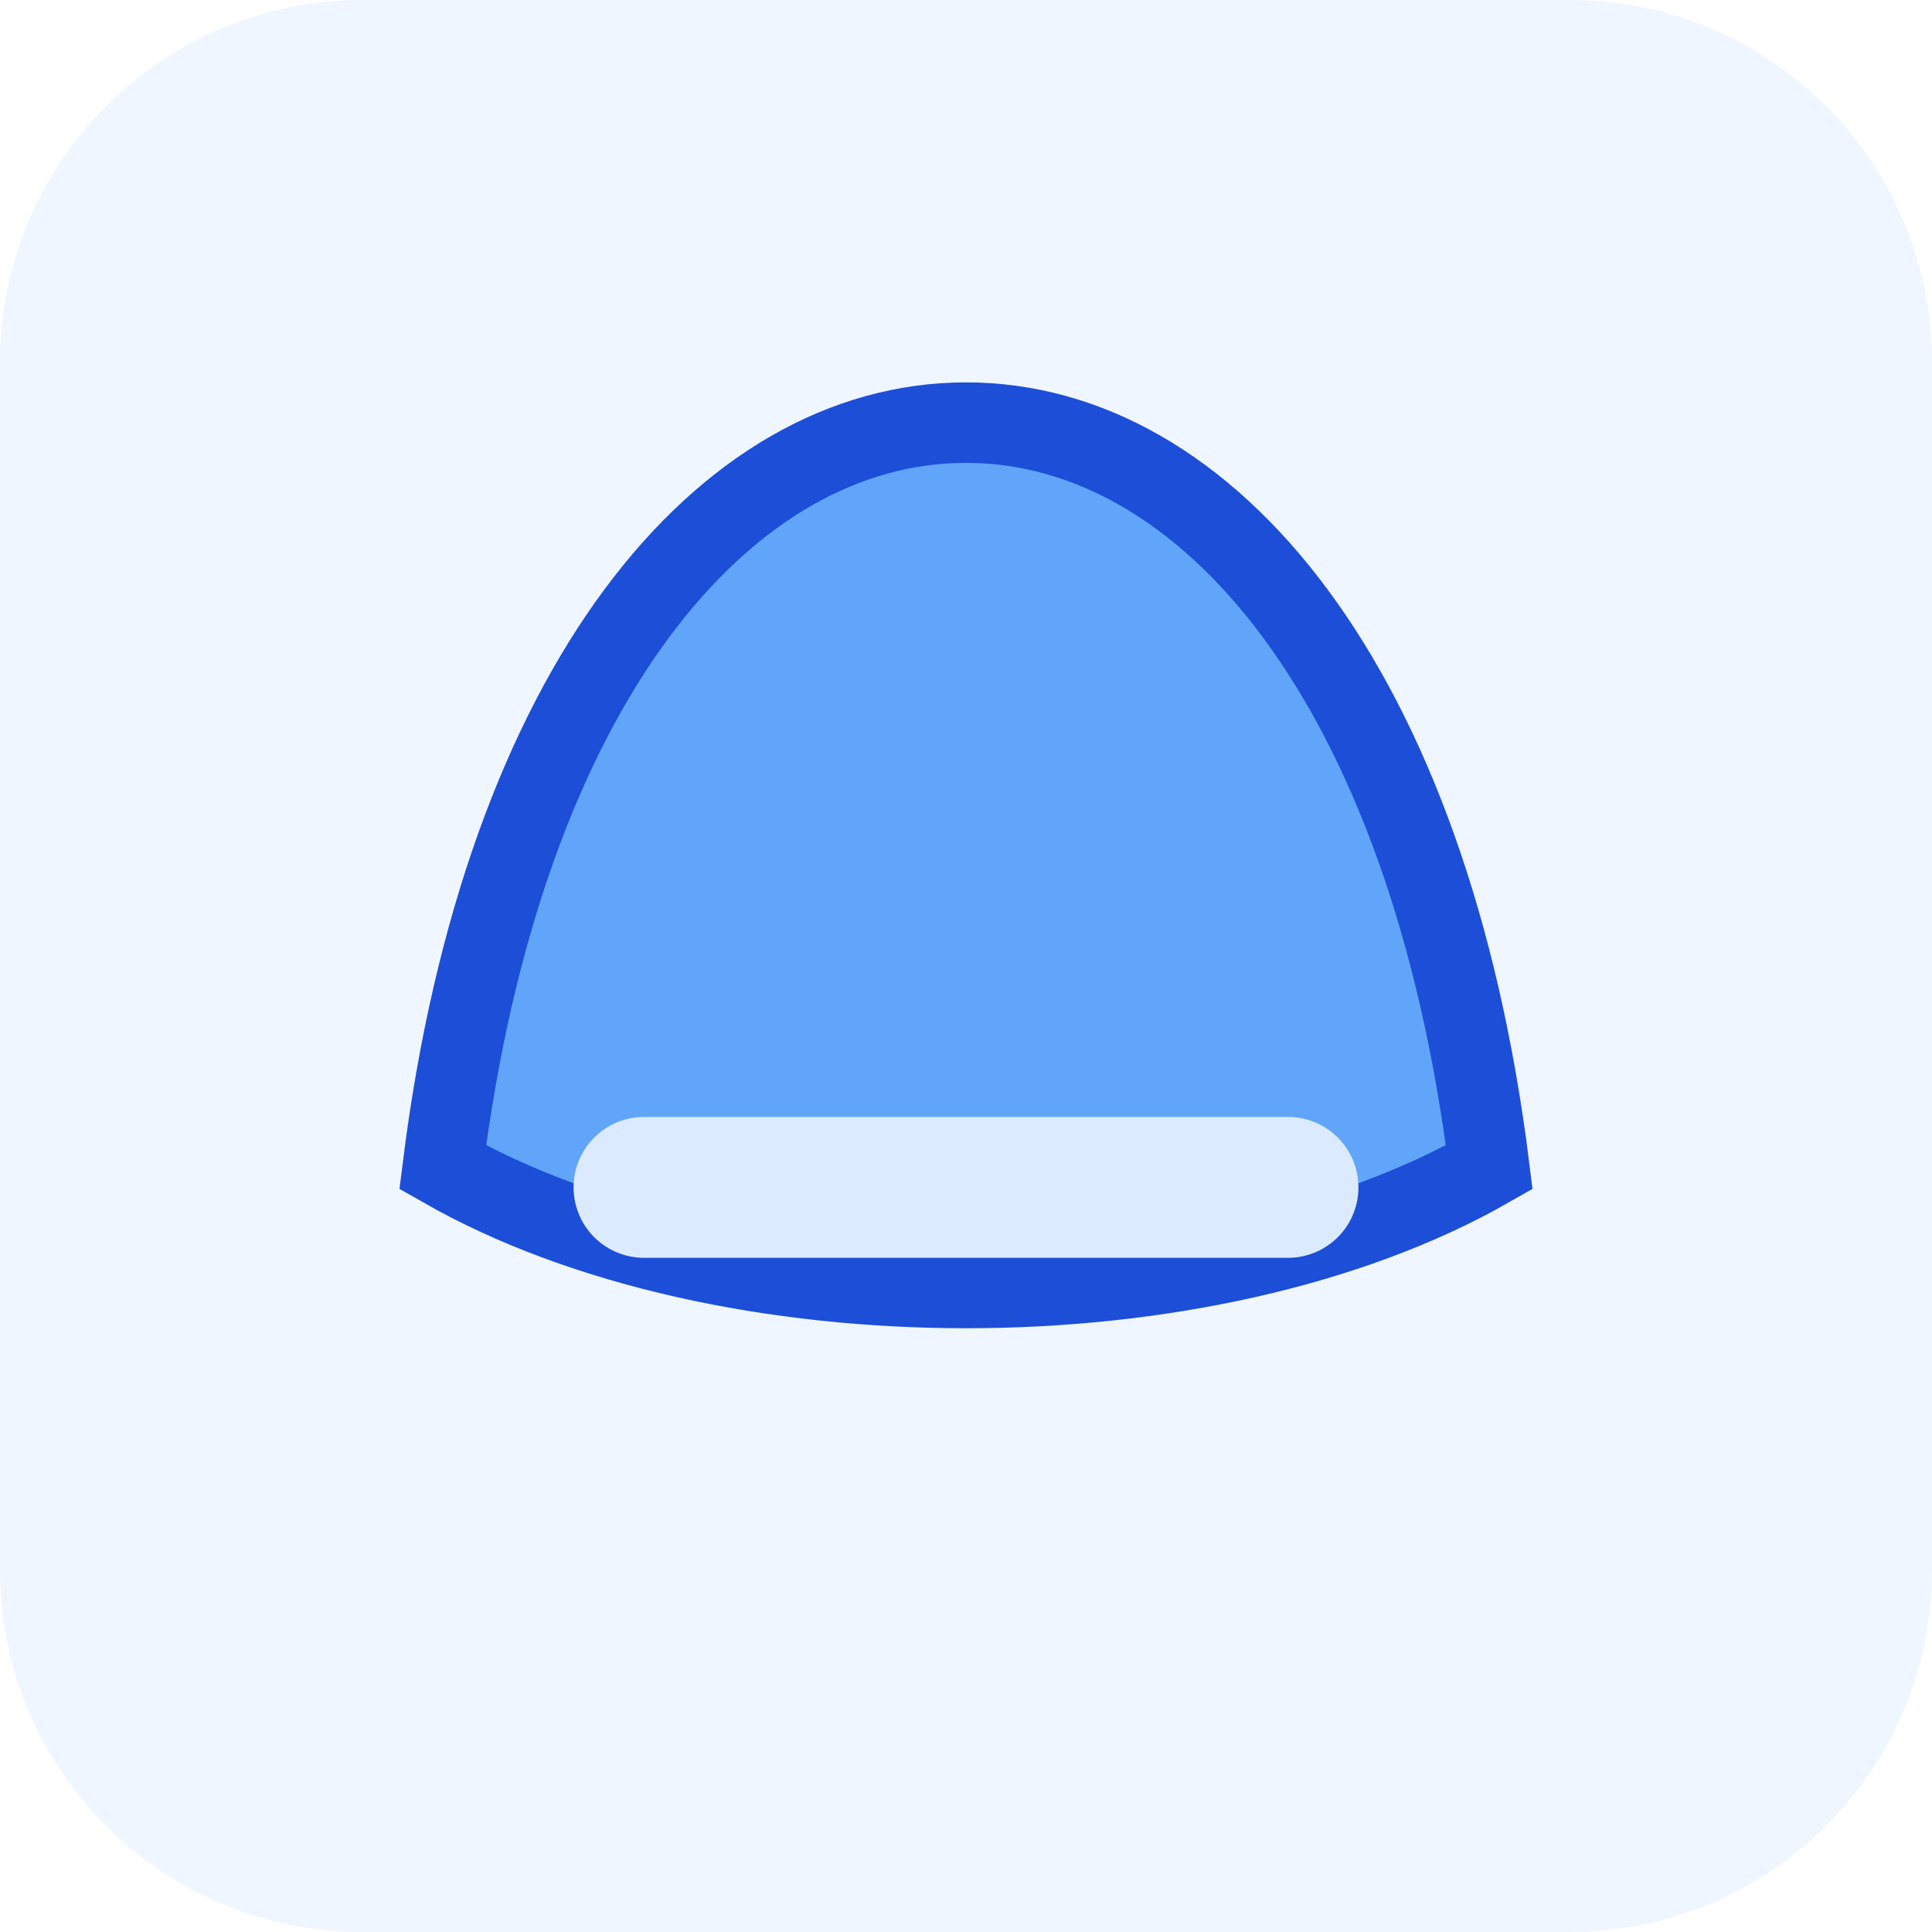
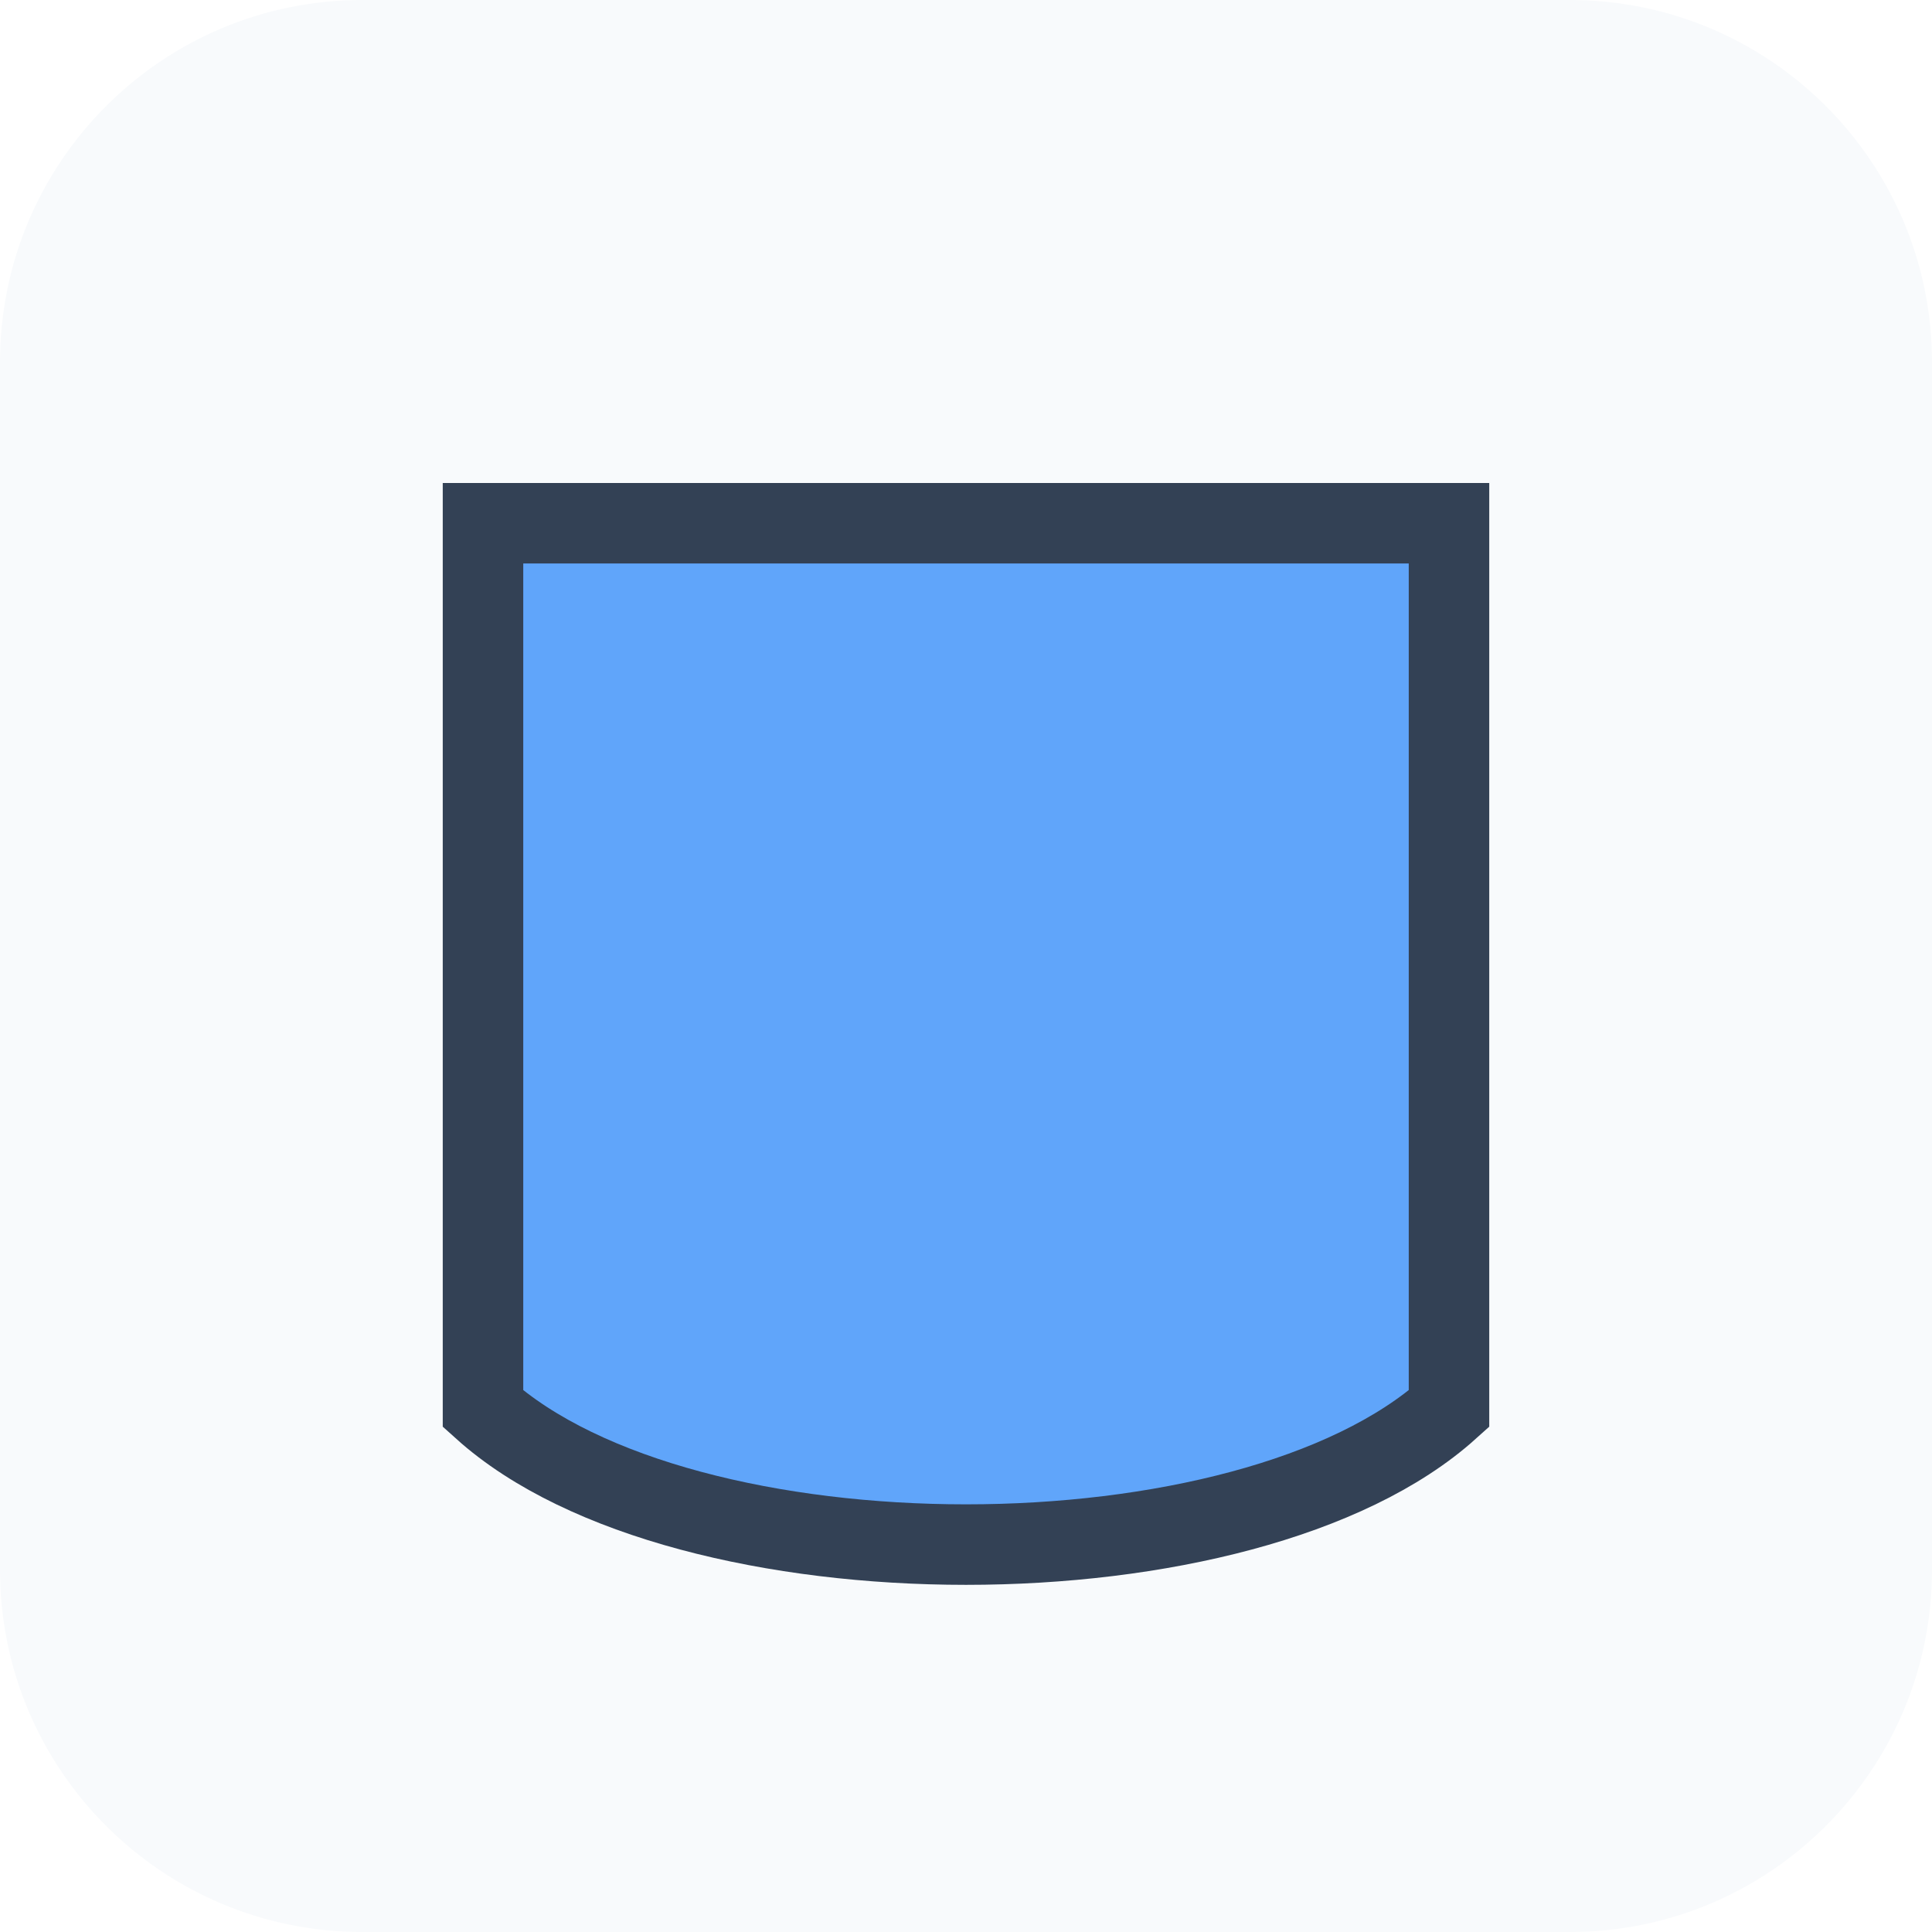
- <svg xmlns="http://www.w3.org/2000/svg" width="96" height="96" viewBox="0 0 96 96">
-   <rect width="96" height="96" rx="18" fill="#eff6ff" />
-   <path d="M22 58c3-24 14-37 26-37s23 13 26 37c-14 8-38 8-52 0z" fill="#60a5fa" stroke="#1d4ed8" stroke-width="4" />
-   <path d="M32 59h32" stroke="#dbeafe" stroke-width="7" stroke-linecap="round" />
+ <svg xmlns="http://www.w3.org/2000/svg" width="96" height="96">
+   <rect width="96" height="96" rx="18" fill="#f8fafc" />
+   <path d="M24 26h48v44c-10 9-38 9-48 0Z" fill="#60a5fa" stroke="#334155" stroke-width="4" />
</svg>
